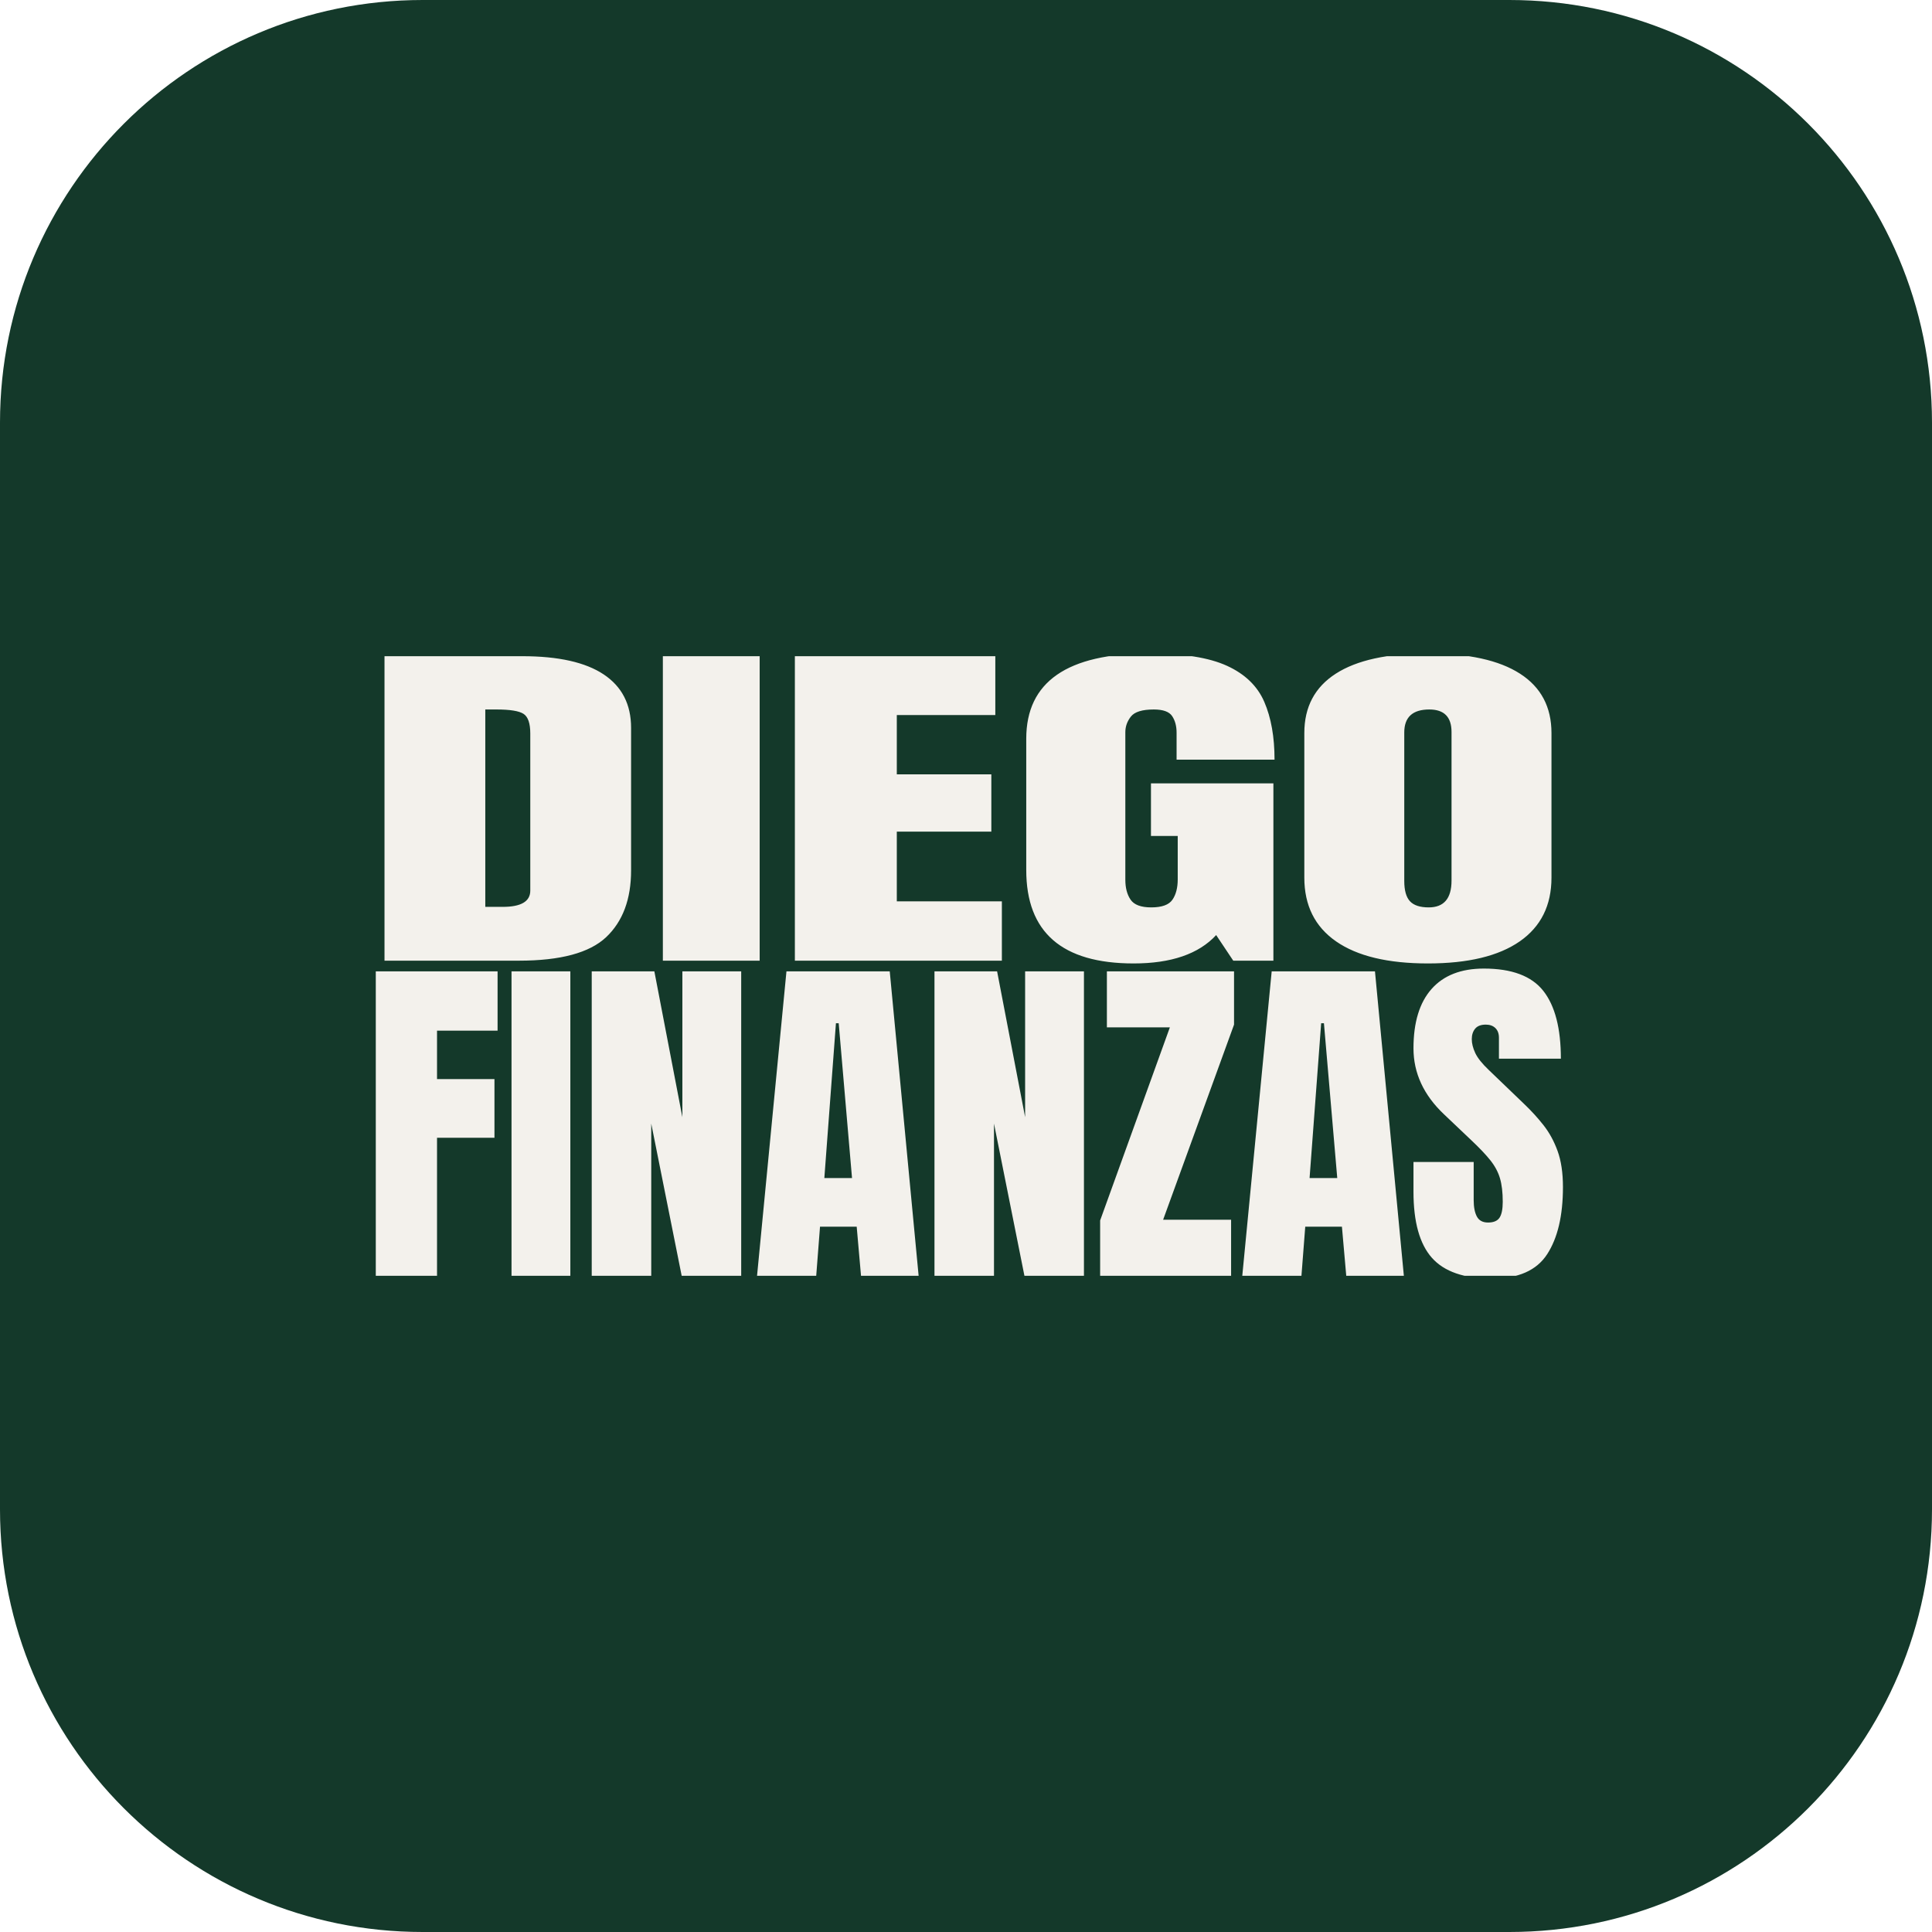
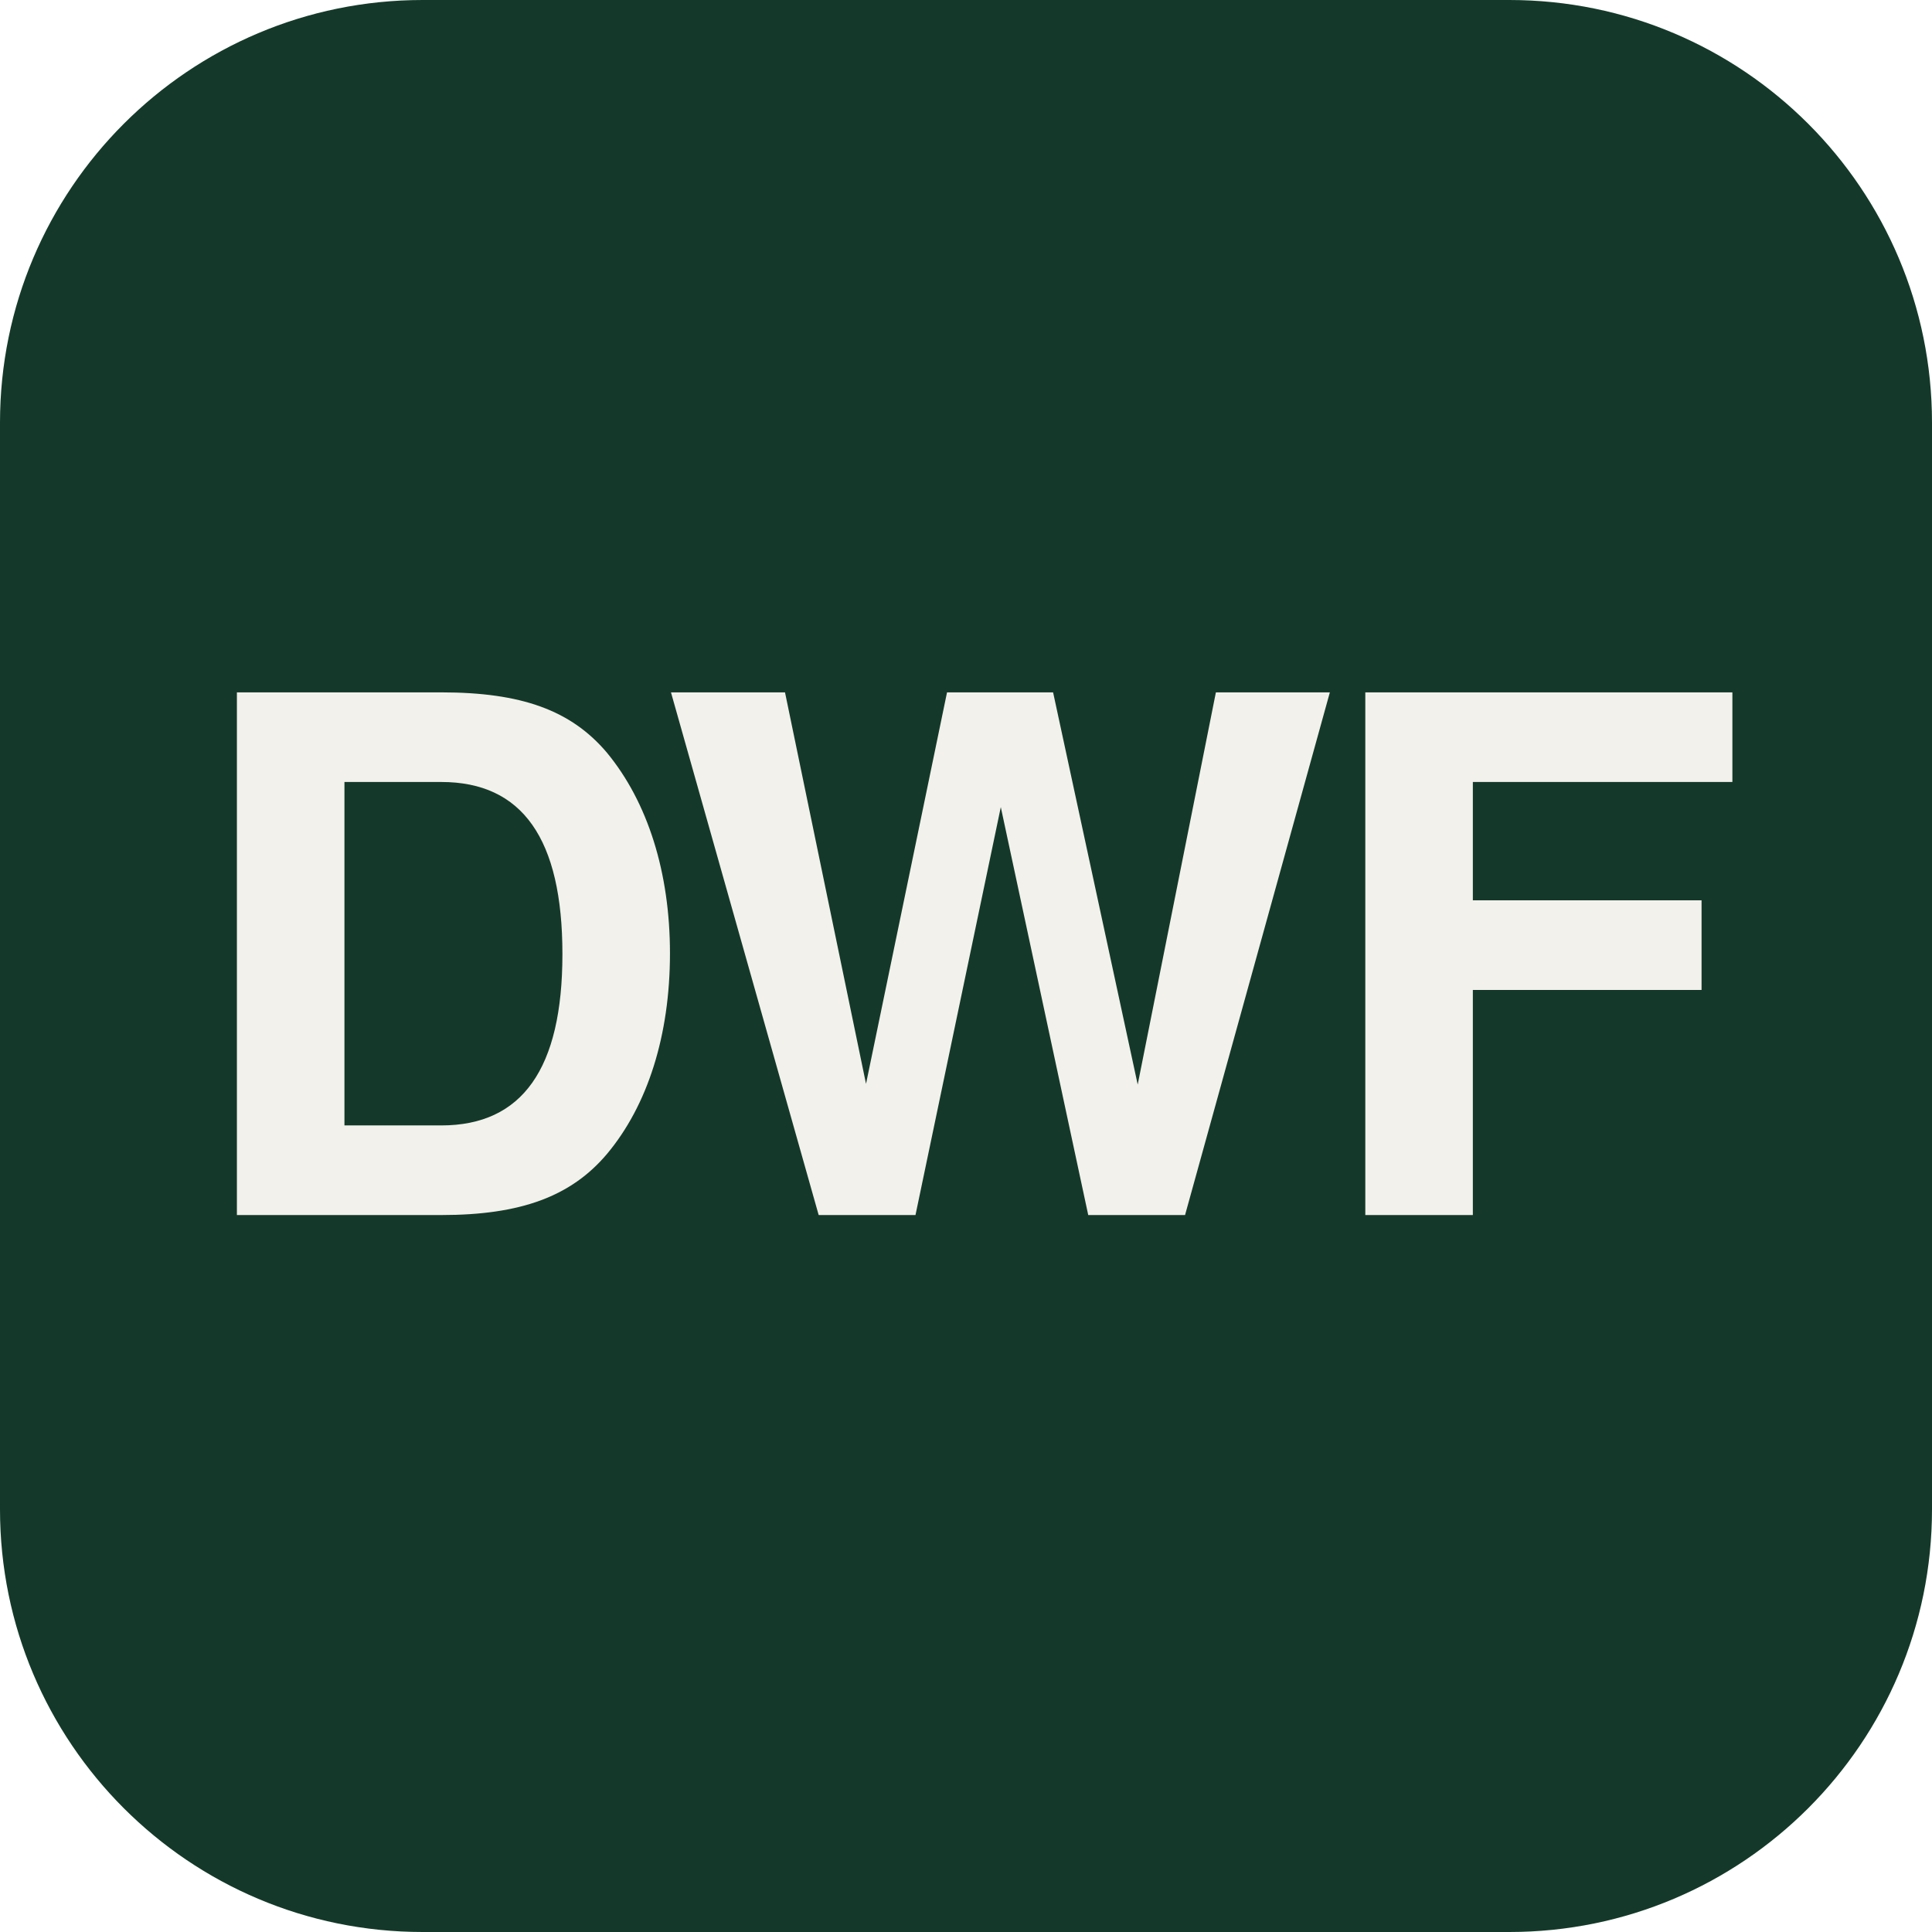
<svg xmlns="http://www.w3.org/2000/svg" viewBox="0 0 512 512">
  <rect width="512" height="512" rx="112" fill="#14392a" />
-   <svg x="96" y="173.9" width="320" height="164.2" viewBox="0 0 3407.9 1748.8">
-     <path d="M62.685 859.375V0.0H451.654Q604.348 0.0 681.499 51.514Q758.65 103.027 758.65 202.148V604.492Q758.65 726.562 688.33 792.969Q618.01 859.375 442.01 859.375ZM347.179 707.52H396.202Q474.156 707.52 474.156 661.621V218.262Q474.156 175.293 455.27 162.842Q436.384 150.391 378.521 150.391H347.179ZM848.35 859.375V0.0H1121.593V859.375ZM1220.937 859.375V0.0H1786.71V166.016H1508.646V333.496H1775.459V495.117H1508.646V691.895H1805.194V859.375ZM2176.977 867.188Q1874 867.188 1874 603.516V232.91Q1874 -7.812 2221.178 -7.812Q2364.229 -7.812 2440.576 27.1Q2516.923 62.012 2545.855 128.906Q2574.786 195.801 2574.786 291.992H2298.329V215.82Q2298.329 187.988 2285.873 169.189Q2273.416 150.391 2234.037 150.391Q2185.014 150.391 2169.343 170.41Q2153.671 190.43 2153.671 214.355V630.859Q2153.671 665.527 2168.539 687.256Q2183.407 708.984 2226.804 708.984Q2271.809 708.984 2286.676 687.256Q2301.544 665.527 2301.544 629.883V507.324H2226V358.887H2571.572V859.375H2458.256L2410.037 787.109Q2336.101 867.188 2176.977 867.188ZM3007.647 867.188Q2838.076 867.188 2748.469 804.932Q2658.861 742.676 2658.861 625.0V216.797Q2658.861 106.445 2747.665 49.316Q2836.469 -7.812 3007.647 -7.812Q3178.826 -7.812 3267.63 49.316Q3356.433 106.445 3356.433 216.797V625.0Q3356.433 742.676 3266.826 804.932Q3177.218 867.188 3007.647 867.188ZM3010.058 708.984Q3074.351 708.984 3074.351 633.301V213.867Q3074.351 150.391 3011.666 150.391Q2940.944 150.391 2940.944 215.332V634.277Q2940.944 674.316 2957.017 691.65Q2973.09 708.984 3010.058 708.984Z M38.086 1748.828V889.453H381.836V1056.934H210.938V1193.652H373.047V1359.18H210.938V1748.828ZM421.199 1748.828V889.453H587.215V1748.828ZM647.574 1748.828V889.453H824.332L903.434 1301.074V889.453H1069.449V1748.828H901.48L815.543 1319.141V1748.828ZM1114.184 1748.828 1197.191 889.453H1488.695L1570.238 1748.828H1407.641L1395.434 1610.156H1291.918L1281.176 1748.828ZM1304.125 1472.949H1382.25L1344.652 1035.938H1336.84ZM1614.973 1748.828V889.453H1791.73L1870.832 1301.074V889.453H2036.848V1748.828H1868.879L1782.941 1319.141V1748.828ZM2082.559 1748.828V1592.578L2279.336 1047.656H2101.602V889.453H2460.488V1039.844L2260.293 1590.625H2452.188V1748.828ZM2483.738 1748.828 2566.746 889.453H2858.25L2939.793 1748.828H2777.195L2764.988 1610.156H2661.473L2650.73 1748.828ZM2673.68 1472.949H2751.805L2714.207 1035.938H2706.395ZM3188.629 1756.641Q3070.953 1756.641 3018.951 1698.047Q2966.949 1639.453 2966.949 1511.523V1427.539H3136.871V1534.961Q3136.871 1564.746 3145.904 1581.592Q3154.938 1598.438 3177.398 1598.438Q3200.836 1598.438 3209.869 1584.766Q3218.902 1571.094 3218.902 1539.844Q3218.902 1500.293 3211.09 1473.682Q3203.277 1447.07 3183.99 1422.9Q3164.703 1398.73 3130.523 1366.504L3053.375 1293.262Q2966.949 1211.719 2966.949 1106.738Q2966.949 996.875 3017.975 939.258Q3069.0 881.641 3165.68 881.641Q3283.844 881.641 3333.404 944.629Q3382.965 1007.617 3382.965 1136.035H3208.16V1076.953Q3208.16 1059.375 3198.15 1049.609Q3188.141 1039.844 3171.051 1039.844Q3150.543 1039.844 3141.021 1051.318Q3131.5 1062.793 3131.5 1080.859Q3131.5 1098.926 3141.266 1119.922Q3151.031 1140.918 3179.84 1168.262L3278.961 1263.477Q3308.746 1291.797 3333.648 1323.291Q3358.551 1354.785 3373.688 1396.533Q3388.824 1438.281 3388.824 1498.34Q3388.824 1619.434 3344.146 1688.037Q3299.469 1756.641 3188.629 1756.641Z" fill="#f3f1ec" />
-   </svg>
+   <text x="256" y="322" text-anchor="middle" font-family="Helvetica, Arial, sans-serif" font-weight="800" font-size="190" letter-spacing="-6" fill="#f3f1ec">DWF</text>
</svg>
